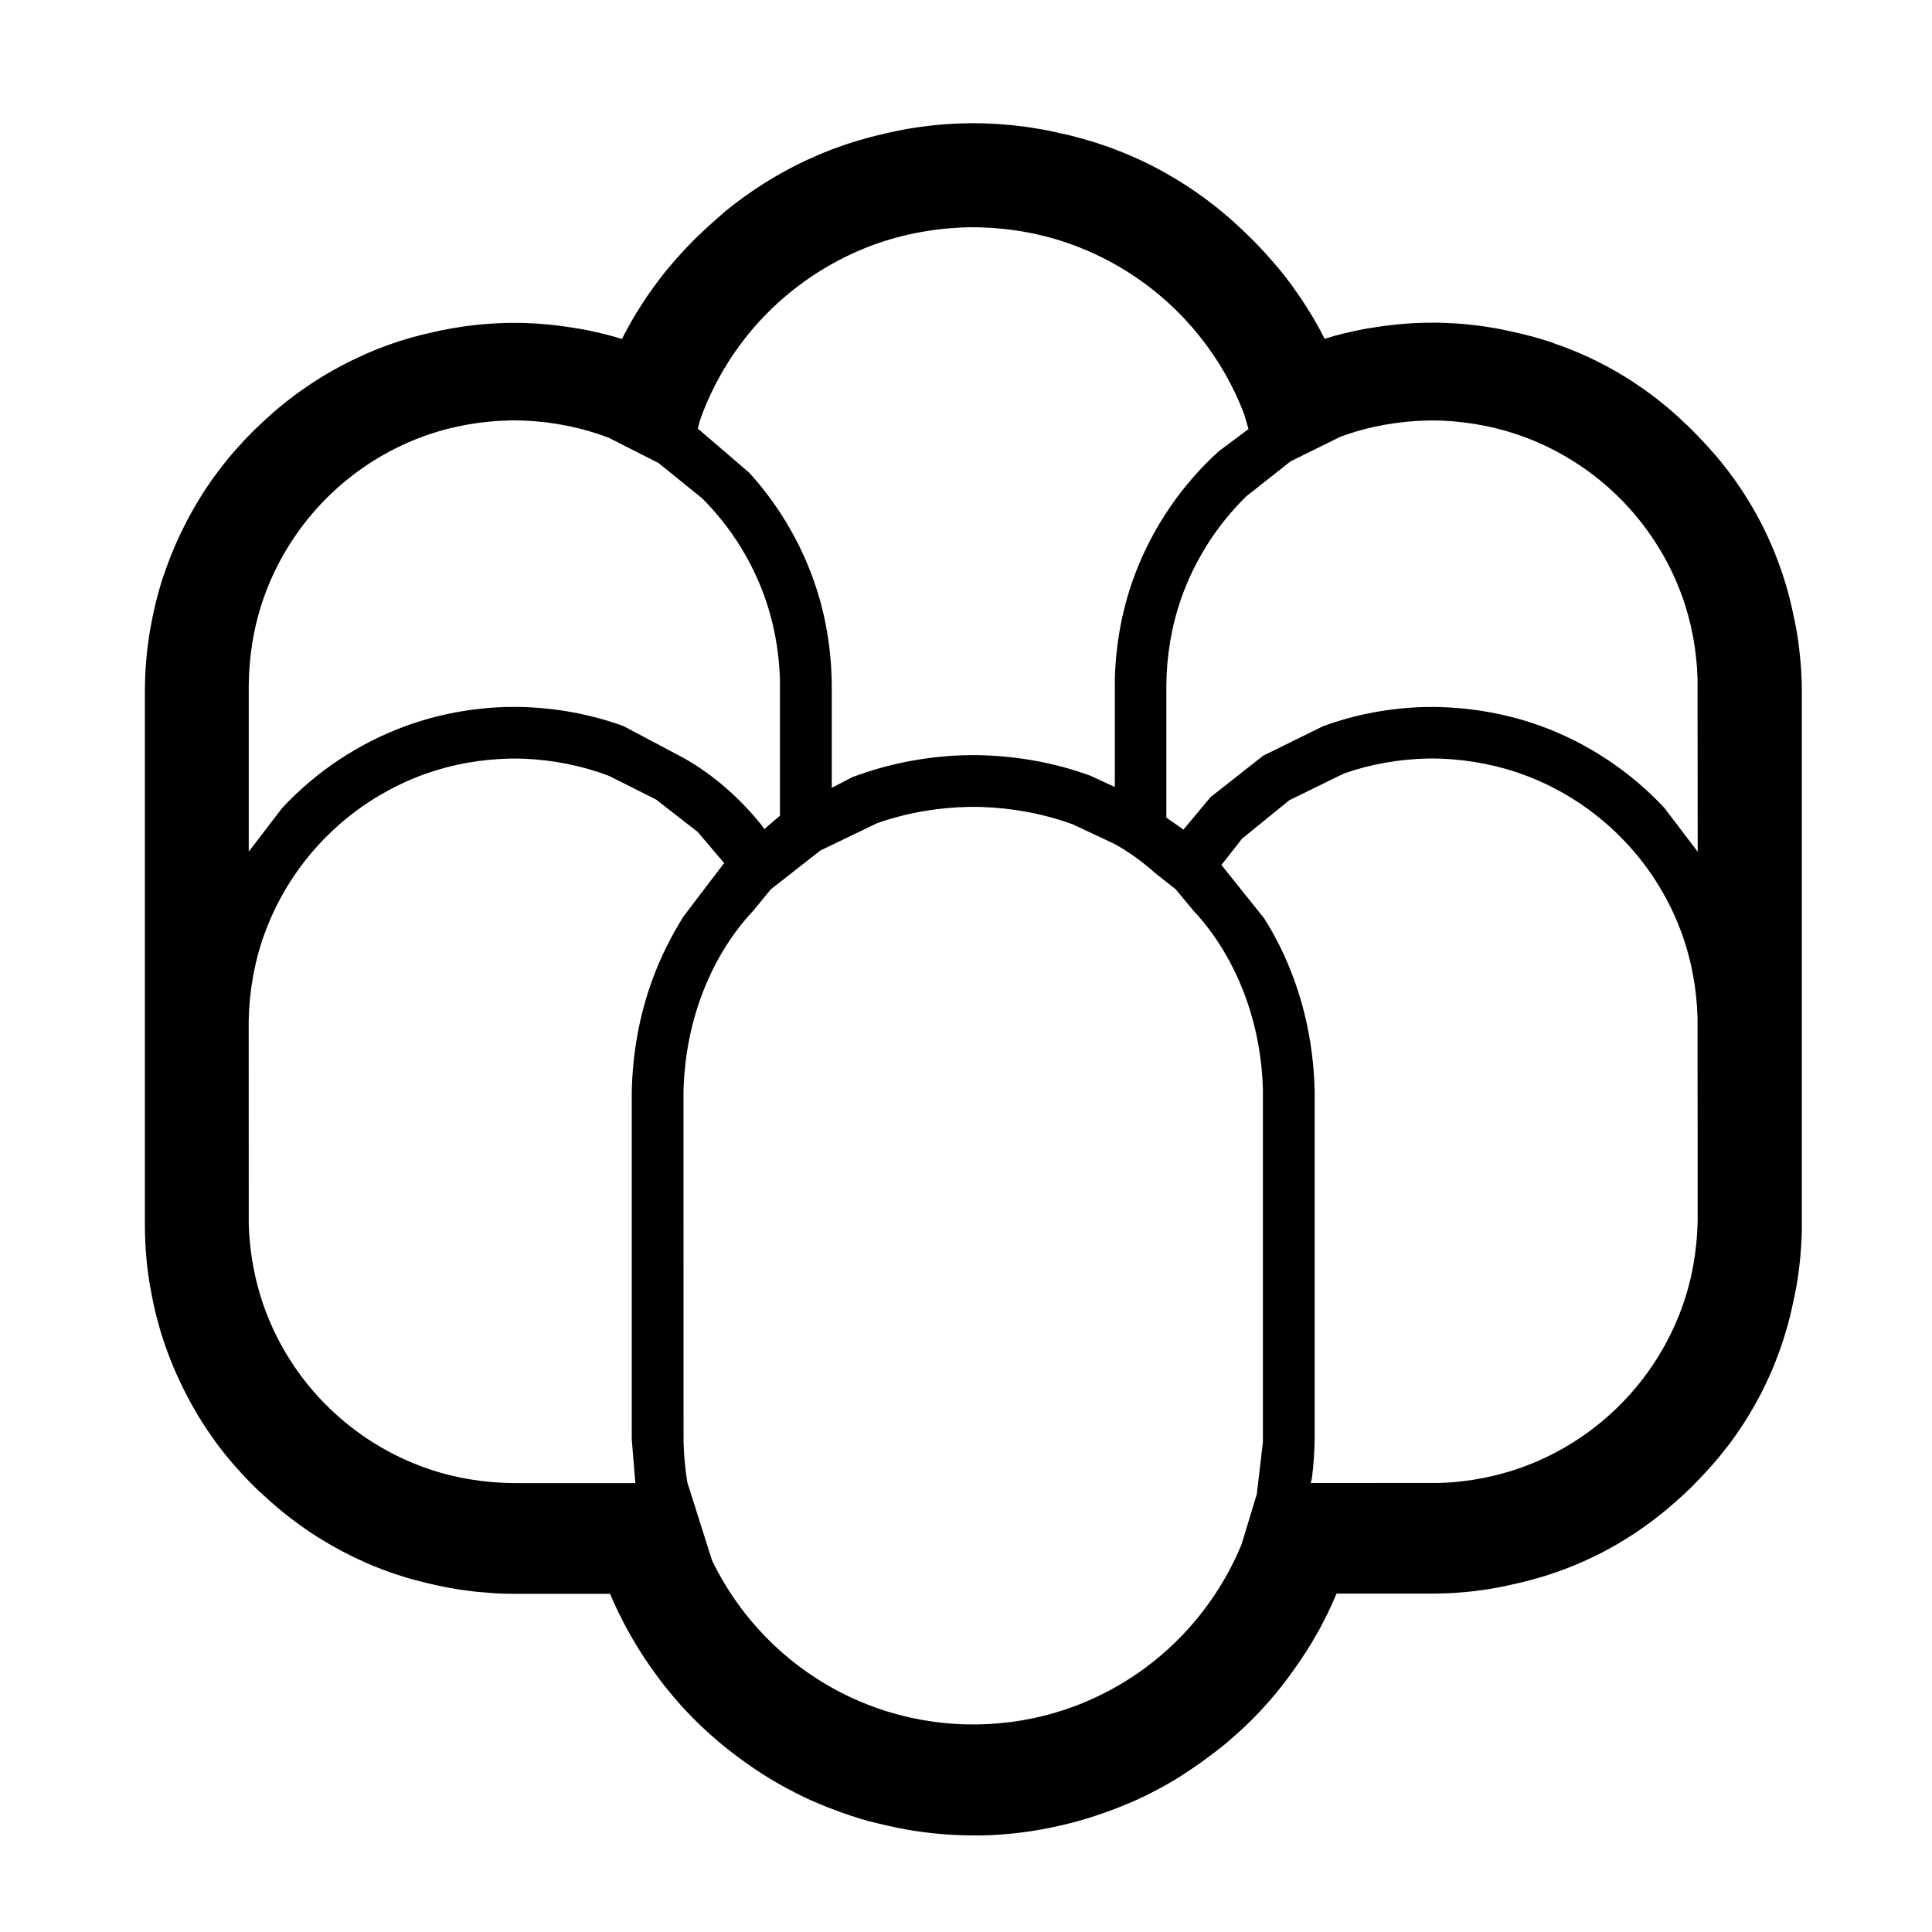
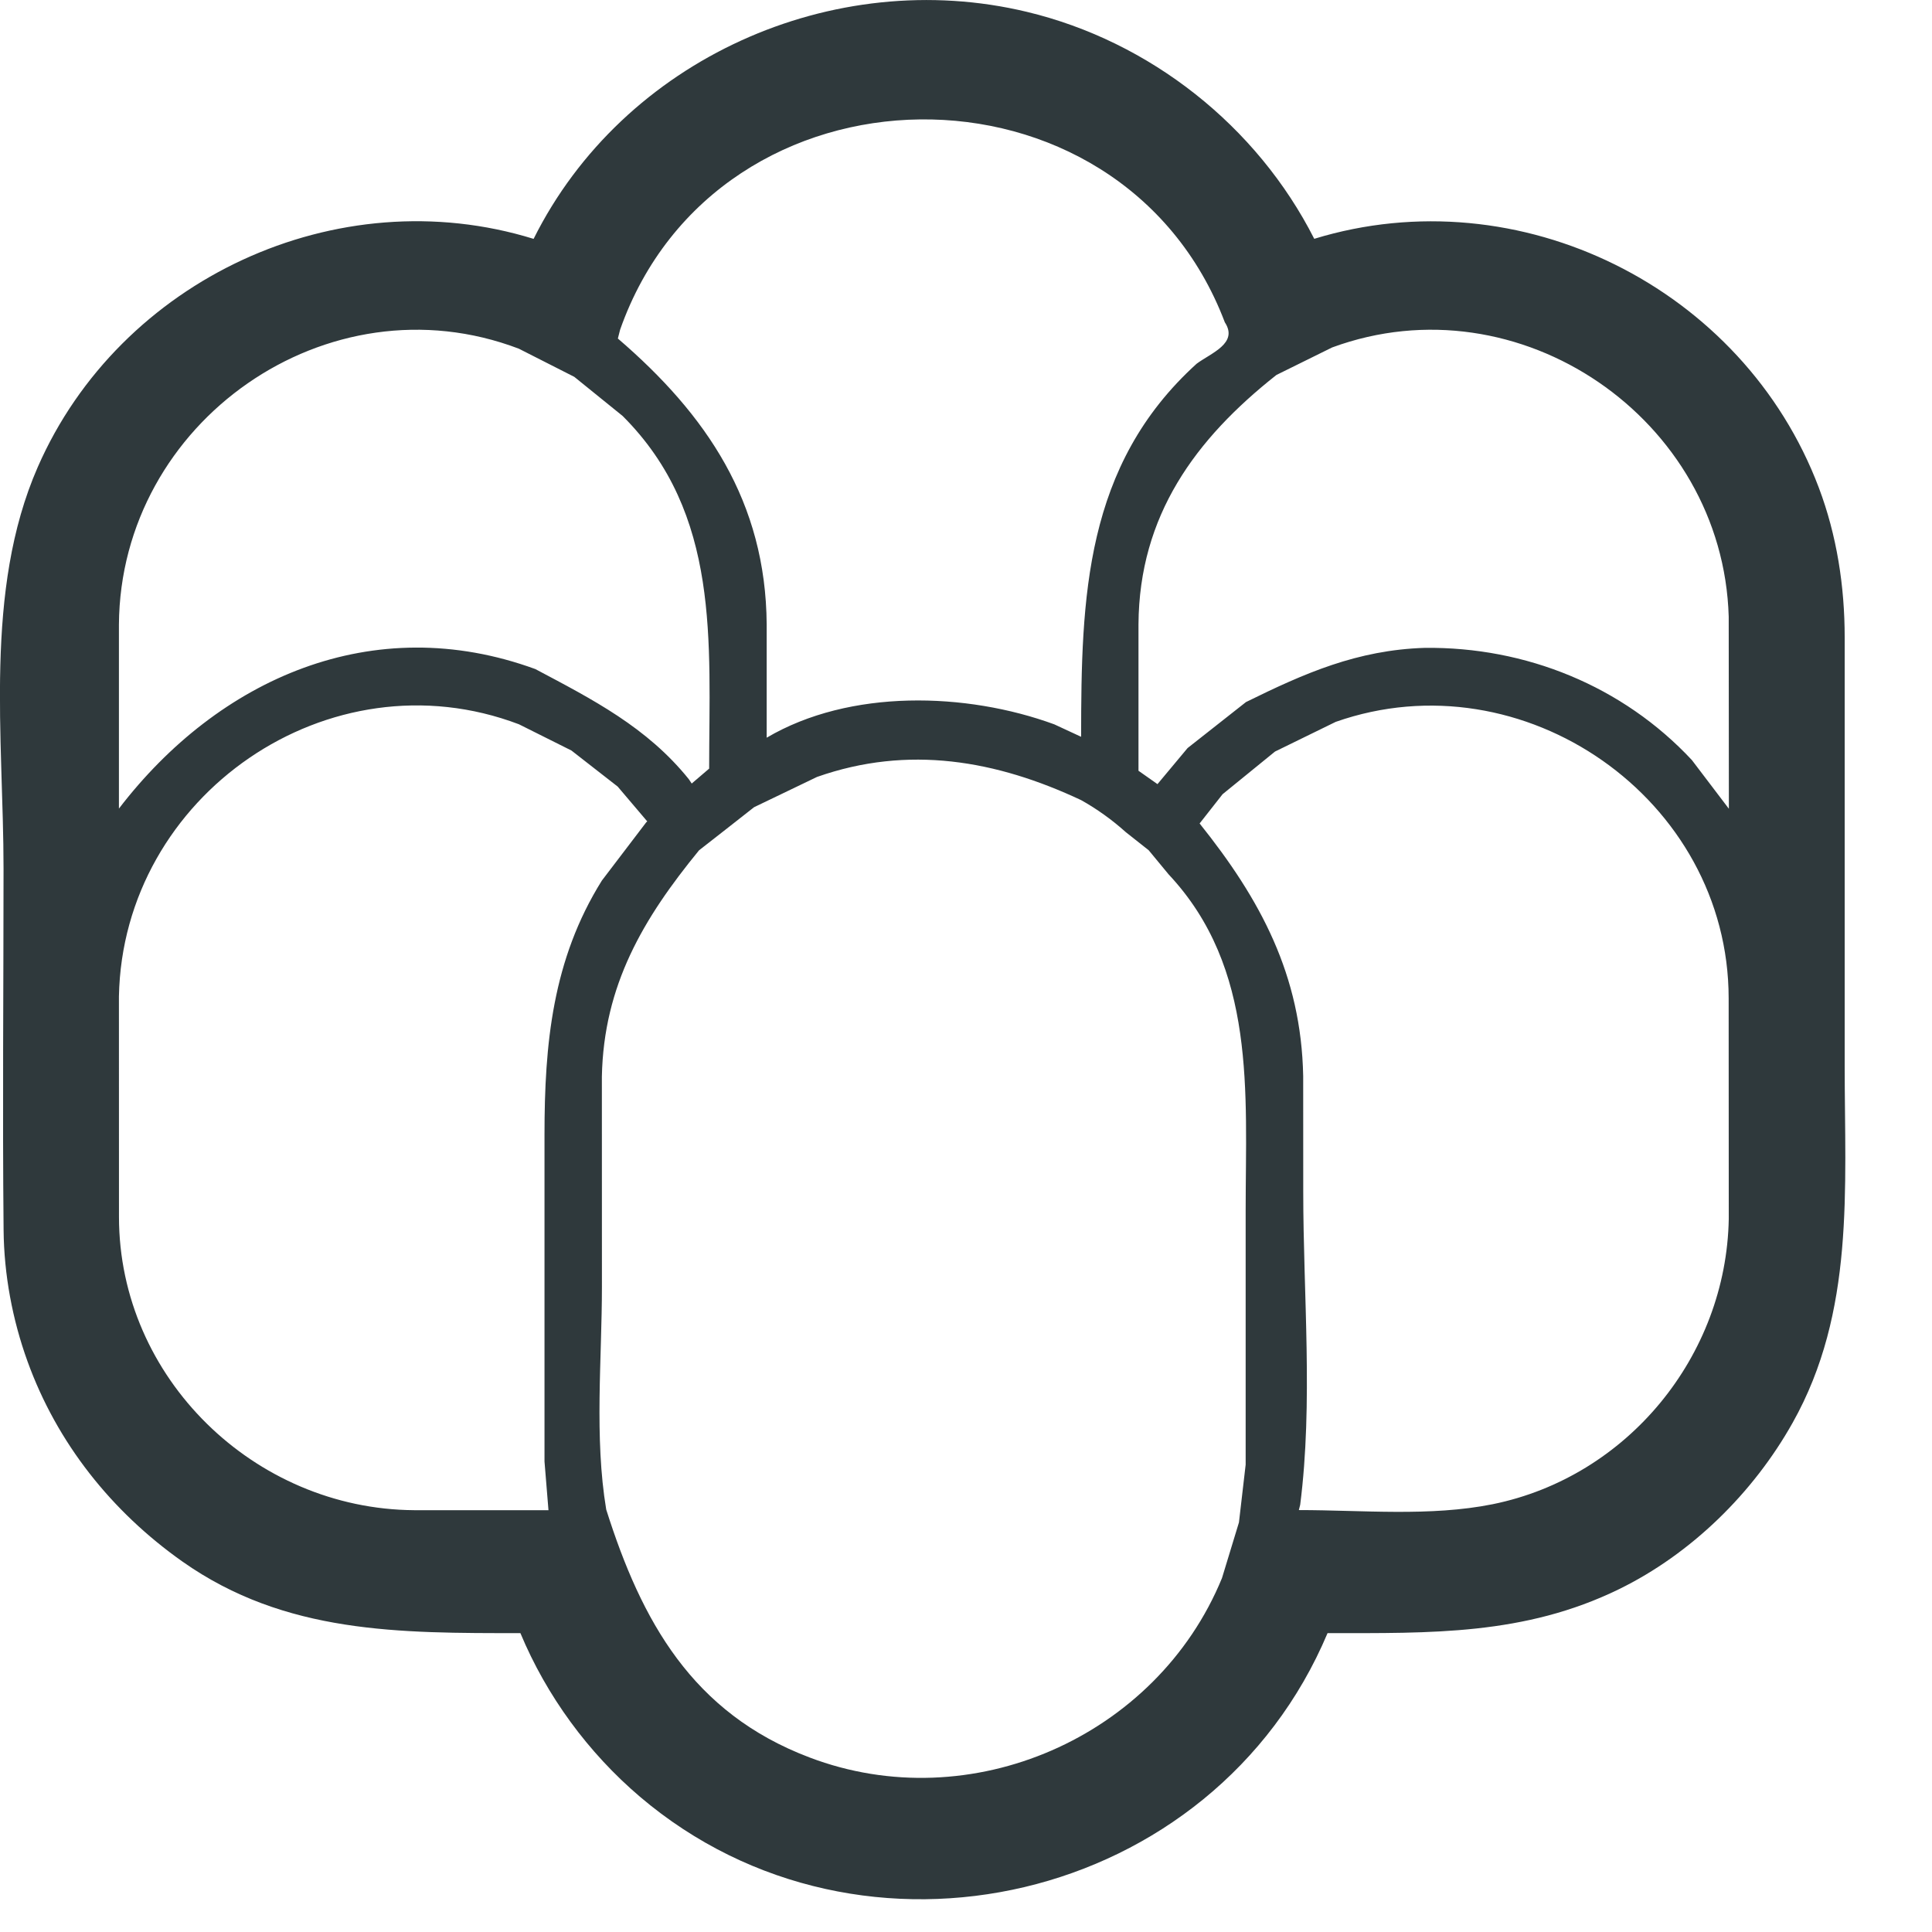
- <svg xmlns="http://www.w3.org/2000/svg" version="1.1" id="Layer_1" x="0px" y="0px" width="40px" height="40px" viewBox="0 0 40 40" enable-background="new 0 0 40 40" xml:space="preserve">
-   <path fill-rule="evenodd" clip-rule="evenodd" d="M25.758,8.572c-0.309-0.812-0.798-1.554-1.42-2.161  c-0.605-0.59-1.334-1.051-2.129-1.342c-0.611-0.225-1.254-0.342-1.905-0.362c-0.078-0.002-0.155-0.002-0.232-0.002  c-0.678,0.014-1.348,0.131-1.985,0.363c-0.839,0.308-1.606,0.805-2.23,1.443c-0.608,0.622-1.078,1.376-1.367,2.197l-0.042,0.165  l1.063,0.913c0.588,0.646,1.046,1.41,1.337,2.234c0.248,0.701,0.368,1.438,0.373,2.18v2.111l0.42-0.218  c0.717-0.272,1.472-0.421,2.237-0.454c0.121-0.004,0.242-0.006,0.363-0.005c0.799,0.015,1.588,0.153,2.339,0.428l0.501,0.232  l0.001-2.267c0.024-0.738,0.161-1.468,0.425-2.159c0.367-0.963,0.963-1.833,1.726-2.525l0.616-0.46L25.758,8.572z M12.601,9.062  c-0.558-0.212-1.144-0.327-1.739-0.354c-0.095-0.003-0.189-0.004-0.283-0.004c-0.622,0.012-1.236,0.119-1.82,0.333  c-0.791,0.289-1.51,0.763-2.09,1.371c-0.535,0.562-0.95,1.235-1.208,1.967c-0.207,0.589-0.307,1.206-0.311,1.829v3.428l0.692-0.903  c0.703-0.755,1.583-1.341,2.551-1.695c0.67-0.246,1.375-0.375,2.088-0.397c0.085-0.001,0.169-0.002,0.254-0.001  c0.742,0.014,1.476,0.143,2.174,0.397l1.241,0.658c0.627,0.353,1.169,0.835,1.619,1.394l0.054,0.081l0.325-0.278l0-2.824  c-0.02-0.62-0.135-1.232-0.356-1.812c-0.276-0.725-0.707-1.387-1.255-1.935l-0.331-0.268l-0.571-0.462l-0.423-0.215L12.601,9.062z   M35.146,14.057c-0.018-0.597-0.126-1.187-0.332-1.747c-0.275-0.748-0.715-1.433-1.279-1.996c-0.548-0.547-1.211-0.977-1.935-1.252  c-0.558-0.212-1.144-0.326-1.739-0.353c-0.095-0.003-0.189-0.004-0.283-0.004c-0.621,0.013-1.236,0.12-1.82,0.335l-0.679,0.334  l-0.361,0.179l-0.626,0.495l-0.285,0.224c-0.602,0.588-1.066,1.312-1.347,2.105c-0.206,0.586-0.308,1.2-0.312,1.821v2.729  l0.354,0.249l0.561-0.672l1.088-0.857l1.242-0.612c0.67-0.246,1.375-0.375,2.088-0.397c0.084-0.001,0.168-0.002,0.254-0.001  c0.741,0.014,1.475,0.143,2.173,0.397c0.969,0.354,1.849,0.94,2.552,1.694l0.689,0.907L35.146,14.057z M13.08,24.775L13.08,24.775  L13.08,24.775z M27.219,24.775v5.021c-0.006,0.271-0.022,0.54-0.057,0.809l-0.025,0.099l2.654-0.001  c0.094-0.003,0.188-0.008,0.28-0.014c0.568-0.048,1.126-0.175,1.653-0.391c0.738-0.302,1.406-0.765,1.949-1.348  c0.498-0.535,0.889-1.169,1.141-1.855c0.215-0.584,0.322-1.198,0.334-1.819v-1.501l-0.001-1.07l-0.001-1.643  c-0.02-0.62-0.135-1.232-0.355-1.812c-0.275-0.725-0.705-1.388-1.253-1.935c-0.548-0.548-1.211-0.979-1.935-1.254  c-0.559-0.212-1.146-0.326-1.742-0.353c-0.094-0.003-0.188-0.004-0.283-0.004c-0.598,0.012-1.189,0.112-1.754,0.311l-0.605,0.296  l-0.525,0.257l-0.545,0.443l-0.433,0.352l-0.428,0.545l0.886,1.106c0.25,0.396,0.455,0.818,0.615,1.258  c0.275,0.751,0.414,1.541,0.43,2.341v0.092l0,0V24.775L27.219,24.775z M12.604,16.062c-0.559-0.212-1.146-0.326-1.742-0.353  c-0.095-0.003-0.189-0.004-0.284-0.004c-0.598,0.012-1.19,0.112-1.754,0.311c-0.753,0.266-1.444,0.697-2.015,1.254  c-0.587,0.572-1.043,1.275-1.326,2.045c-0.214,0.584-0.322,1.198-0.334,1.819l0.001,4.213c0.019,0.598,0.126,1.188,0.332,1.75  c0.281,0.77,0.737,1.473,1.324,2.045c0.571,0.557,1.262,0.988,2.015,1.253c0.588,0.207,1.205,0.307,1.828,0.311h2.505l-0.074-0.908  v-5.021h0v-1.07h0v-1.092c0.015-0.799,0.154-1.59,0.43-2.341c0.162-0.44,0.369-0.865,0.64-1.299l0.827-1.086l0.019-0.016  l-0.551-0.649l-0.295-0.229l-0.567-0.442L13.079,16.3L12.604,16.062z M31.697,31.448l0.057-0.019L31.697,31.448z M31.672,31.456  l-0.031,0.011L31.672,31.456z M31.6,31.479l-0.017,0.005L31.6,31.479z M23.913,18.073c-0.26-0.234-0.547-0.438-0.833-0.598  l-0.868-0.407c-0.612-0.224-1.257-0.341-1.908-0.361c-0.077-0.002-0.155-0.002-0.232-0.002c-0.652,0.013-1.298,0.122-1.914,0.339  l-0.938,0.452l-0.234,0.112l-0.57,0.446l-0.267,0.21l-0.188,0.146l-0.363,0.443c-0.479,0.508-0.84,1.124-1.083,1.787  c-0.233,0.637-0.351,1.308-0.364,1.985l0.001,7.234c0.009,0.279,0.033,0.558,0.079,0.834l0.511,1.613  c0.334,0.694,0.804,1.321,1.374,1.839c0.554,0.504,1.202,0.902,1.902,1.168c0.631,0.24,1.302,0.37,1.977,0.388  c0.63,0.016,1.262-0.066,1.865-0.246c0.676-0.201,1.312-0.522,1.877-0.943c0.869-0.65,1.557-1.535,1.969-2.54l0.315-1.037  l0.126-1.076v-7.312c-0.021-0.677-0.146-1.345-0.387-1.978c-0.242-0.635-0.592-1.225-1.049-1.712L24.34,18.41l-0.191-0.15  L23.913,18.073z M27.671,32.996l-0.045,0.104l-0.073,0.163l-0.076,0.16l-0.08,0.158l-0.082,0.157l-0.088,0.153l-0.088,0.152  l-0.095,0.149l-0.096,0.147l-0.099,0.146l-0.103,0.143l-0.104,0.143l-0.106,0.139l-0.111,0.136l-0.112,0.134l-0.117,0.132  l-0.118,0.129l-0.122,0.126l-0.124,0.123l-0.127,0.12l-0.13,0.117l-0.131,0.115l-0.135,0.113l-0.139,0.108l-0.141,0.106  l-0.141,0.104l-0.145,0.102l-0.146,0.098L24.45,36.77l-0.15,0.093l-0.153,0.088l-0.154,0.085l-0.157,0.082l-0.159,0.079l-0.16,0.075  l-0.164,0.07l-0.164,0.068l-0.166,0.063l-0.17,0.062l-0.17,0.058l-0.172,0.055l-0.173,0.051l-0.175,0.047l-0.17,0.041l-0.096,0.021  l-0.088,0.02l-0.091,0.019l-0.09,0.018l-0.18,0.031l-0.091,0.015l-0.183,0.025l-0.092,0.012l-0.092,0.01l-0.092,0.009l-0.093,0.008  l-0.093,0.008l-0.093,0.006l-0.093,0.005l-0.094,0.004l-0.093,0.003L20.152,38l-0.188-0.002l-0.094-0.003l-0.093-0.004l-0.093-0.005  l-0.093-0.006l-0.093-0.008l-0.092-0.008l-0.092-0.009l-0.092-0.01l-0.092-0.012l-0.182-0.025l-0.091-0.015l-0.09-0.015l-0.18-0.034  l-0.09-0.019l-0.089-0.02l-0.095-0.021l-0.171-0.041L17.967,37.7l-0.173-0.051l-0.172-0.055l-0.17-0.058l-0.168-0.062l-0.167-0.063  l-0.165-0.068l-0.163-0.07l-0.161-0.075l-0.159-0.079l-0.157-0.082l-0.155-0.085l-0.153-0.088l-0.151-0.092l-0.149-0.096  l-0.146-0.098l-0.145-0.102l-0.142-0.104l-0.14-0.106l-0.137-0.109l-0.135-0.112l-0.132-0.115l-0.13-0.118l-0.127-0.119  l-0.124-0.124l-0.122-0.126l-0.119-0.128l-0.116-0.133l-0.113-0.134l-0.111-0.136l-0.107-0.139l-0.105-0.142l-0.102-0.144  l-0.099-0.146l-0.096-0.147l-0.092-0.15l-0.09-0.152l-0.086-0.153l-0.083-0.156l-0.08-0.158l-0.077-0.161l-0.073-0.162l-0.044-0.104  h-1.988l-0.092-0.001l-0.098-0.002l-0.098-0.003l-0.098-0.004L10.16,32.98l-0.097-0.008l-0.097-0.008L9.87,32.956l-0.096-0.011  l-0.096-0.013L9.583,32.92l-0.095-0.014l-0.19-0.032l-0.094-0.018l-0.094-0.02l-0.093-0.02l-0.093-0.021l-0.092-0.021l-0.184-0.047  l-0.091-0.024l-0.091-0.026l-0.09-0.026l-0.09-0.029l-0.089-0.029l-0.089-0.029l-0.176-0.064l-0.174-0.068l-0.086-0.036  l-0.086-0.036L7.501,32.32l-0.084-0.038l-0.084-0.04L7.25,32.201l-0.083-0.042l-0.082-0.042l-0.082-0.044l-0.081-0.045l-0.081-0.046  l-0.08-0.047L6.603,31.84l-0.156-0.1l-0.076-0.051l-0.076-0.054L6.22,31.583l-0.075-0.054l-0.074-0.056l-0.073-0.055l-0.073-0.057  l-0.072-0.059l-0.071-0.058l-0.071-0.06l-0.069-0.06l-0.069-0.061l-0.068-0.062L5.371,30.88l-0.066-0.063L5.24,30.752l-0.064-0.063  l-0.064-0.066L5.05,30.556l-0.062-0.066l-0.062-0.068l-0.061-0.069l-0.06-0.068l-0.059-0.07l-0.058-0.071l-0.057-0.07l-0.056-0.073  l-0.056-0.072l-0.055-0.074L4.41,29.777l-0.053-0.075l-0.052-0.075L4.254,29.55l-0.05-0.077l-0.049-0.078l-0.048-0.077L4.06,29.238  l-0.092-0.16l-0.044-0.081L3.88,28.915l-0.042-0.082L3.796,28.75l-0.041-0.084l-0.04-0.084l-0.039-0.084l-0.038-0.085l-0.037-0.086  L3.565,28.24L3.53,28.154l-0.034-0.088l-0.033-0.089L3.431,27.89L3.4,27.801l-0.058-0.18l-0.027-0.09L3.289,27.44l-0.025-0.092  L3.24,27.257l-0.023-0.093l-0.021-0.092l-0.021-0.095l-0.02-0.093l-0.018-0.094l-0.018-0.095l-0.017-0.095l-0.015-0.095  l-0.014-0.096L3.06,26.315l-0.012-0.097l-0.01-0.097l-0.009-0.096l-0.008-0.099l-0.007-0.097l-0.005-0.098l-0.004-0.099  l-0.003-0.098l-0.001-0.098L3,25.347V14.333l0.001-0.091l0.001-0.1l0.003-0.098l0.004-0.098l0.005-0.099l0.007-0.097l0.008-0.097  l0.009-0.098l0.01-0.097l0.012-0.096l0.013-0.097l0.014-0.095l0.015-0.095l0.017-0.095l0.018-0.095l0.018-0.095l0.02-0.093  l0.042-0.187l0.023-0.092l0.024-0.092l0.025-0.092l0.026-0.09l0.027-0.092l0.029-0.09L3.4,11.88l0.031-0.089l0.032-0.089  l0.033-0.088l0.034-0.087l0.035-0.087l0.036-0.087l0.037-0.086l0.038-0.085l0.039-0.085l0.04-0.084l0.041-0.083l0.084-0.166  l0.088-0.162l0.046-0.08l0.046-0.079l0.047-0.079l0.048-0.079l0.049-0.078l0.05-0.077l0.051-0.076l0.052-0.076L4.41,9.903  l0.054-0.074l0.055-0.074l0.056-0.073L4.631,9.61l0.057-0.072l0.058-0.071l0.059-0.069l0.06-0.069l0.061-0.069l0.062-0.066  L5.05,9.124l0.062-0.066l0.128-0.13l0.065-0.063l0.066-0.063l0.067-0.062l0.067-0.062l0.068-0.062l0.069-0.062l0.069-0.06  l0.071-0.06l0.071-0.058l0.072-0.058l0.146-0.112l0.074-0.055L6.22,8.097l0.075-0.053l0.076-0.052l0.076-0.051L6.525,7.89  l0.078-0.049l0.079-0.049l0.079-0.047l0.08-0.047l0.081-0.046l0.081-0.044l0.082-0.044l0.082-0.043L7.25,7.479l0.083-0.039  l0.084-0.04L7.501,7.36l0.085-0.038L7.758,7.25l0.087-0.035l0.087-0.033L8.02,7.149l0.176-0.062l0.089-0.029l0.09-0.027l0.09-0.027  l0.091-0.026l0.091-0.024l0.092-0.024l0.092-0.022l0.092-0.021l0.186-0.042l0.188-0.036l0.094-0.017l0.19-0.03l0.095-0.013  l0.096-0.012l0.192-0.021l0.097-0.008l0.097-0.007l0.097-0.005l0.098-0.005l0.098-0.004l0.098-0.002h0.104l0.168,0.001l0.173,0.007  l0.172,0.01l0.171,0.014l0.17,0.019l0.169,0.021l0.168,0.025l0.167,0.027l0.166,0.031l0.165,0.036l0.164,0.039l0.162,0.042  l0.161,0.046l0.048,0.016l0.043-0.085l0.043-0.082l0.044-0.081l0.045-0.08l0.046-0.08l0.047-0.08l0.048-0.079l0.049-0.078  l0.05-0.078l0.05-0.077l0.051-0.077l0.052-0.075l0.053-0.075l0.108-0.148l0.112-0.146l0.057-0.072l0.058-0.071l0.059-0.069  l0.06-0.07l0.06-0.069l0.061-0.068l0.124-0.135l0.063-0.066l0.128-0.13l0.065-0.064l0.066-0.062l0.067-0.063l0.067-0.062  l0.068-0.062l0.069-0.062l0.069-0.061l0.07-0.06L15,4.388l0.144-0.115l0.073-0.057l0.074-0.056l0.074-0.054l0.075-0.055l0.152-0.105  l0.077-0.052l0.077-0.05l0.078-0.05l0.079-0.049l0.079-0.048l0.08-0.047l0.08-0.046l0.081-0.046l0.164-0.088l0.166-0.084l0.083-0.04  l0.084-0.04l0.17-0.075l0.085-0.037l0.086-0.036l0.174-0.068l0.088-0.033l0.088-0.031l0.088-0.031l0.089-0.029l0.09-0.029  l0.09-0.027l0.182-0.052l0.092-0.025l0.092-0.023l0.184-0.044l0.093-0.021l0.093-0.021l0.094-0.019l0.094-0.019l0.095-0.017  l0.095-0.016l0.19-0.028l0.096-0.012l0.096-0.012l0.096-0.01l0.097-0.009l0.097-0.008l0.097-0.007l0.098-0.005l0.098-0.005  l0.098-0.003l0.098-0.002l0.099-0.001l0.106,0.001l0.099,0.002l0.098,0.003l0.098,0.005l0.098,0.005l0.097,0.007l0.194,0.016  l0.097,0.01l0.191,0.024l0.096,0.013l0.096,0.016l0.189,0.031l0.096,0.019l0.094,0.019l0.094,0.021l0.092,0.021l0.094,0.021  l0.093,0.021l0.185,0.049l0.09,0.025l0.092,0.027l0.09,0.026l0.09,0.029l0.09,0.03l0.088,0.03l0.09,0.031l0.088,0.033l0.086,0.034  l0.088,0.034l0.087,0.036l0.086,0.037l0.17,0.075l0.168,0.08l0.084,0.042l0.082,0.042l0.164,0.088l0.08,0.045l0.079,0.047  l0.08,0.047l0.08,0.048l0.156,0.098l0.154,0.103l0.076,0.052l0.15,0.108l0.073,0.054l0.146,0.112l0.072,0.057l0.071,0.058  l0.071,0.06l0.07,0.06l0.068,0.061l0.069,0.062l0.134,0.124l0.132,0.126l0.065,0.064l0.064,0.064l0.063,0.065L26.1,5.138  l0.062,0.067l0.062,0.067l0.121,0.138l0.061,0.07l0.059,0.069l0.059,0.072l0.057,0.071l0.057,0.072l0.055,0.073l0.056,0.074  L26.8,5.988l0.054,0.075l0.053,0.075l0.051,0.076l0.051,0.078l0.049,0.077l0.049,0.079l0.049,0.079l0.047,0.079l0.092,0.161  l0.044,0.081l0.043,0.082l0.043,0.083l0.001,0.001l0.047-0.014l0.159-0.047l0.162-0.042l0.164-0.039l0.164-0.036l0.166-0.031  l0.168-0.027l0.168-0.025l0.17-0.021l0.17-0.019l0.172-0.014l0.173-0.01l0.174-0.007l0.168-0.001h0.104l0.098,0.002l0.099,0.004  l0.196,0.01l0.098,0.007l0.096,0.008l0.098,0.01l0.097,0.012l0.096,0.011l0.097,0.013l0.094,0.016l0.096,0.015l0.094,0.017  l0.094,0.019l0.094,0.019l0.095,0.021l0.187,0.042l0.092,0.022l0.092,0.024l0.09,0.024l0.092,0.026l0.09,0.027l0.09,0.027  l0.09,0.029L32.2,7.118l0.088,0.031l0.088,0.031l0.088,0.034l0.173,0.07l0.086,0.037l0.17,0.076l0.084,0.04l0.082,0.04l0.084,0.043  l0.082,0.042l0.082,0.044l0.08,0.045l0.08,0.045l0.079,0.047l0.08,0.047l0.156,0.098l0.075,0.051l0.078,0.052l0.076,0.052  l0.074,0.053l0.148,0.108l0.072,0.056l0.072,0.058l0.071,0.057l0.071,0.058l0.07,0.06l0.069,0.06l0.069,0.062l0.067,0.062  l0.065,0.062l0.068,0.062l0.064,0.063l0.064,0.063l0.064,0.065l0.062,0.064l0.062,0.066l0.062,0.067l0.062,0.067l0.062,0.069  l0.06,0.068l0.06,0.07l0.059,0.071l0.057,0.071l0.057,0.071l0.056,0.073l0.11,0.148l0.053,0.074l0.104,0.152l0.1,0.154l0.097,0.158  l0.047,0.078l0.09,0.162l0.044,0.081l0.043,0.082l0.043,0.083l0.04,0.083l0.039,0.084l0.078,0.17l0.072,0.172l0.034,0.088  l0.033,0.087l0.033,0.088l0.031,0.088l0.031,0.089l0.058,0.18l0.026,0.09l0.027,0.092l0.024,0.091l0.024,0.092l0.022,0.092  l0.042,0.187l0.02,0.094l0.02,0.094l0.018,0.094l0.018,0.096l0.029,0.189l0.024,0.192l0.011,0.097l0.01,0.098l0.016,0.193  l0.01,0.196l0.004,0.098l0.002,0.099v0.092v11.021v0.093l-0.002,0.098l-0.004,0.098l-0.01,0.196l-0.008,0.098l-0.008,0.098  l-0.01,0.097l-0.011,0.096l-0.024,0.192l-0.015,0.096l-0.015,0.095l-0.018,0.096l-0.018,0.094l-0.02,0.094l-0.02,0.094l-0.042,0.187  l-0.022,0.092l-0.024,0.092l-0.024,0.092l-0.054,0.182l-0.028,0.09l-0.029,0.089l-0.03,0.089l-0.032,0.089l-0.033,0.089  l-0.033,0.087l-0.034,0.087l-0.035,0.086l-0.037,0.086l-0.038,0.085l-0.039,0.085l-0.04,0.084l-0.081,0.166l-0.044,0.082  l-0.045,0.082l-0.044,0.081l-0.046,0.08l-0.047,0.08l-0.047,0.079L36.1,29.473l-0.051,0.077l-0.051,0.076l-0.053,0.076l-0.106,0.149  l-0.055,0.073l-0.058,0.073l-0.056,0.072l-0.058,0.071l-0.059,0.071l-0.059,0.07l-0.061,0.068l-0.061,0.069l-0.124,0.134  l-0.063,0.067l-0.062,0.064l-0.064,0.065l-0.063,0.064l-0.065,0.062l-0.066,0.062l-0.068,0.062l-0.136,0.122l-0.07,0.06l-0.14,0.118  l-0.145,0.114l-0.072,0.056l-0.073,0.055l-0.075,0.054l-0.074,0.053l-0.076,0.053l-0.076,0.052l-0.077,0.05l-0.078,0.05  l-0.079,0.048l-0.078,0.048l-0.08,0.048l-0.08,0.045l-0.082,0.045l-0.08,0.044l-0.082,0.043l-0.084,0.041l-0.084,0.041l-0.084,0.04  l-0.084,0.039l-0.17,0.073l-0.087,0.036l-0.087,0.035l-0.087,0.033l-0.088,0.033l-0.089,0.03l-0.088,0.031l-0.09,0.029l-0.09,0.028  l-0.091,0.026l-0.09,0.026l-0.092,0.024l-0.093,0.024l-0.092,0.023l-0.092,0.021l-0.094,0.021l-0.094,0.021l-0.094,0.02  l-0.094,0.017l-0.095,0.017l-0.095,0.017l-0.096,0.014l-0.096,0.013l-0.096,0.013l-0.096,0.01l-0.099,0.01l-0.096,0.008  l-0.099,0.008l-0.097,0.006l-0.098,0.004l-0.099,0.003l-0.099,0.002l-0.092,0.001H27.671z" />
+ <svg xmlns="http://www.w3.org/2000/svg" version="1.1" id="Layer_1" x="0px" y="0px" width="36px" height="36px" viewBox="0 0 36 36" enable-background="new 0 0 36 36" xml:space="preserve">
+   <path fill-rule="evenodd" clip-rule="evenodd" fill="#2F393C" d="M22.823,6.006C20.884,0.9,13.371,0.984,11.555,6.143l-0.042,0.165  c1.649,1.416,2.757,3.043,2.773,5.327v2.111c1.55-0.913,3.719-0.849,5.359-0.249l0.5,0.232c0.002-2.594,0.064-5.056,2.152-6.951  C22.565,6.578,23.081,6.398,22.823,6.006z M9.667,6.497C6.107,5.144,2.24,7.858,2.216,11.639v3.428  c1.855-2.42,4.733-3.705,7.759-2.6c1.069,0.567,2.081,1.084,2.86,2.052l0.054,0.081l0.325-0.278c0-2.358,0.219-4.743-1.612-6.571  c-0.3-0.243-0.601-0.486-0.901-0.729C10.356,6.846,10.012,6.671,9.667,6.497z M32.212,11.491c-0.107-3.686-3.904-6.298-7.389-5.017  c-0.346,0.171-0.693,0.341-1.039,0.513c-1.51,1.193-2.557,2.618-2.57,4.646v2.729l0.354,0.249l0.561-0.672l1.088-0.857  c1.094-0.539,2.074-0.97,3.33-1.01c1.881-0.022,3.691,0.71,4.979,2.091c0.23,0.302,0.461,0.605,0.689,0.907  C32.214,13.876,32.214,12.684,32.212,11.491z M10.146,22.21L10.146,22.21L10.146,22.21z M24.284,22.21  c0,1.916,0.186,3.926-0.057,5.83l-0.025,0.098c1.182,0,2.445,0.125,3.611-0.109c2.514-0.51,4.354-2.762,4.4-5.318  c0-1.369,0-2.738-0.002-4.109c-0.002-3.72-3.83-6.378-7.322-5.151c-0.377,0.184-0.754,0.369-1.131,0.553  c-0.326,0.265-0.65,0.53-0.977,0.795l-0.428,0.545c1.133,1.415,1.893,2.822,1.93,4.706v0.092l0,0  C24.284,20.829,24.284,21.519,24.284,22.21z M9.67,13.496c-3.532-1.34-7.383,1.322-7.454,5.072c0,1.369,0.001,2.74,0.001,4.109  c0.001,3,2.526,5.443,5.498,5.463h2.505l-0.074-0.908V22.21h0v-1.07h0c0-1.686,0.148-3.258,1.069-4.732l0.827-1.086l0.019-0.016  l-0.551-0.649c-0.288-0.224-0.575-0.448-0.862-0.672C10.322,13.822,9.996,13.659,9.67,13.496z M28.763,28.882l0.057-0.018  L28.763,28.882z M28.737,28.89l-0.031,0.012L28.737,28.89z M28.665,28.913l-0.016,0.006L28.665,28.913z M20.979,15.507  c-0.26-0.234-0.547-0.438-0.834-0.598c-1.582-0.743-3.218-1.031-4.921-0.432c-0.391,0.188-0.781,0.377-1.173,0.564  c-0.342,0.268-0.682,0.537-1.025,0.803c-1.04,1.271-1.777,2.513-1.811,4.216c0,1.305,0,2.607,0.001,3.912  c0,1.355-0.144,2.811,0.08,4.156c0.657,2.076,1.601,3.791,3.787,4.619c3.003,1.143,6.47-0.375,7.687-3.342l0.316-1.037l0.125-1.076  c0-1.578,0-3.158,0-4.738c0-2.197,0.205-4.512-1.436-6.262l-0.371-0.449C21.263,15.732,21.12,15.62,20.979,15.507z M24.737,30.431  c-2.121,5.035-8.672,6.568-12.812,3.049c-0.966-0.822-1.74-1.879-2.228-3.049c-2.248,0-4.383,0.016-6.298-1.334  c-1.318-0.93-2.336-2.207-2.886-3.729c-0.282-0.779-0.438-1.617-0.446-2.445c-0.022-2.246-0.001-4.493-0.001-6.737  c0-2.434-0.372-5.177,0.638-7.484c1.53-3.495,5.575-5.385,9.239-4.251c1.669-3.348,5.58-5.097,9.192-4.23  c2.293,0.549,4.287,2.125,5.354,4.229V4.45c3.826-1.171,7.994,0.91,9.402,4.637c0.336,0.89,0.482,1.84,0.482,2.789  c0,2.663,0,5.326,0,7.989c0,2.293,0.193,4.578-0.971,6.648c-0.732,1.305-1.887,2.441-3.236,3.1  C28.407,30.472,26.661,30.431,24.737,30.431z" />
</svg>
